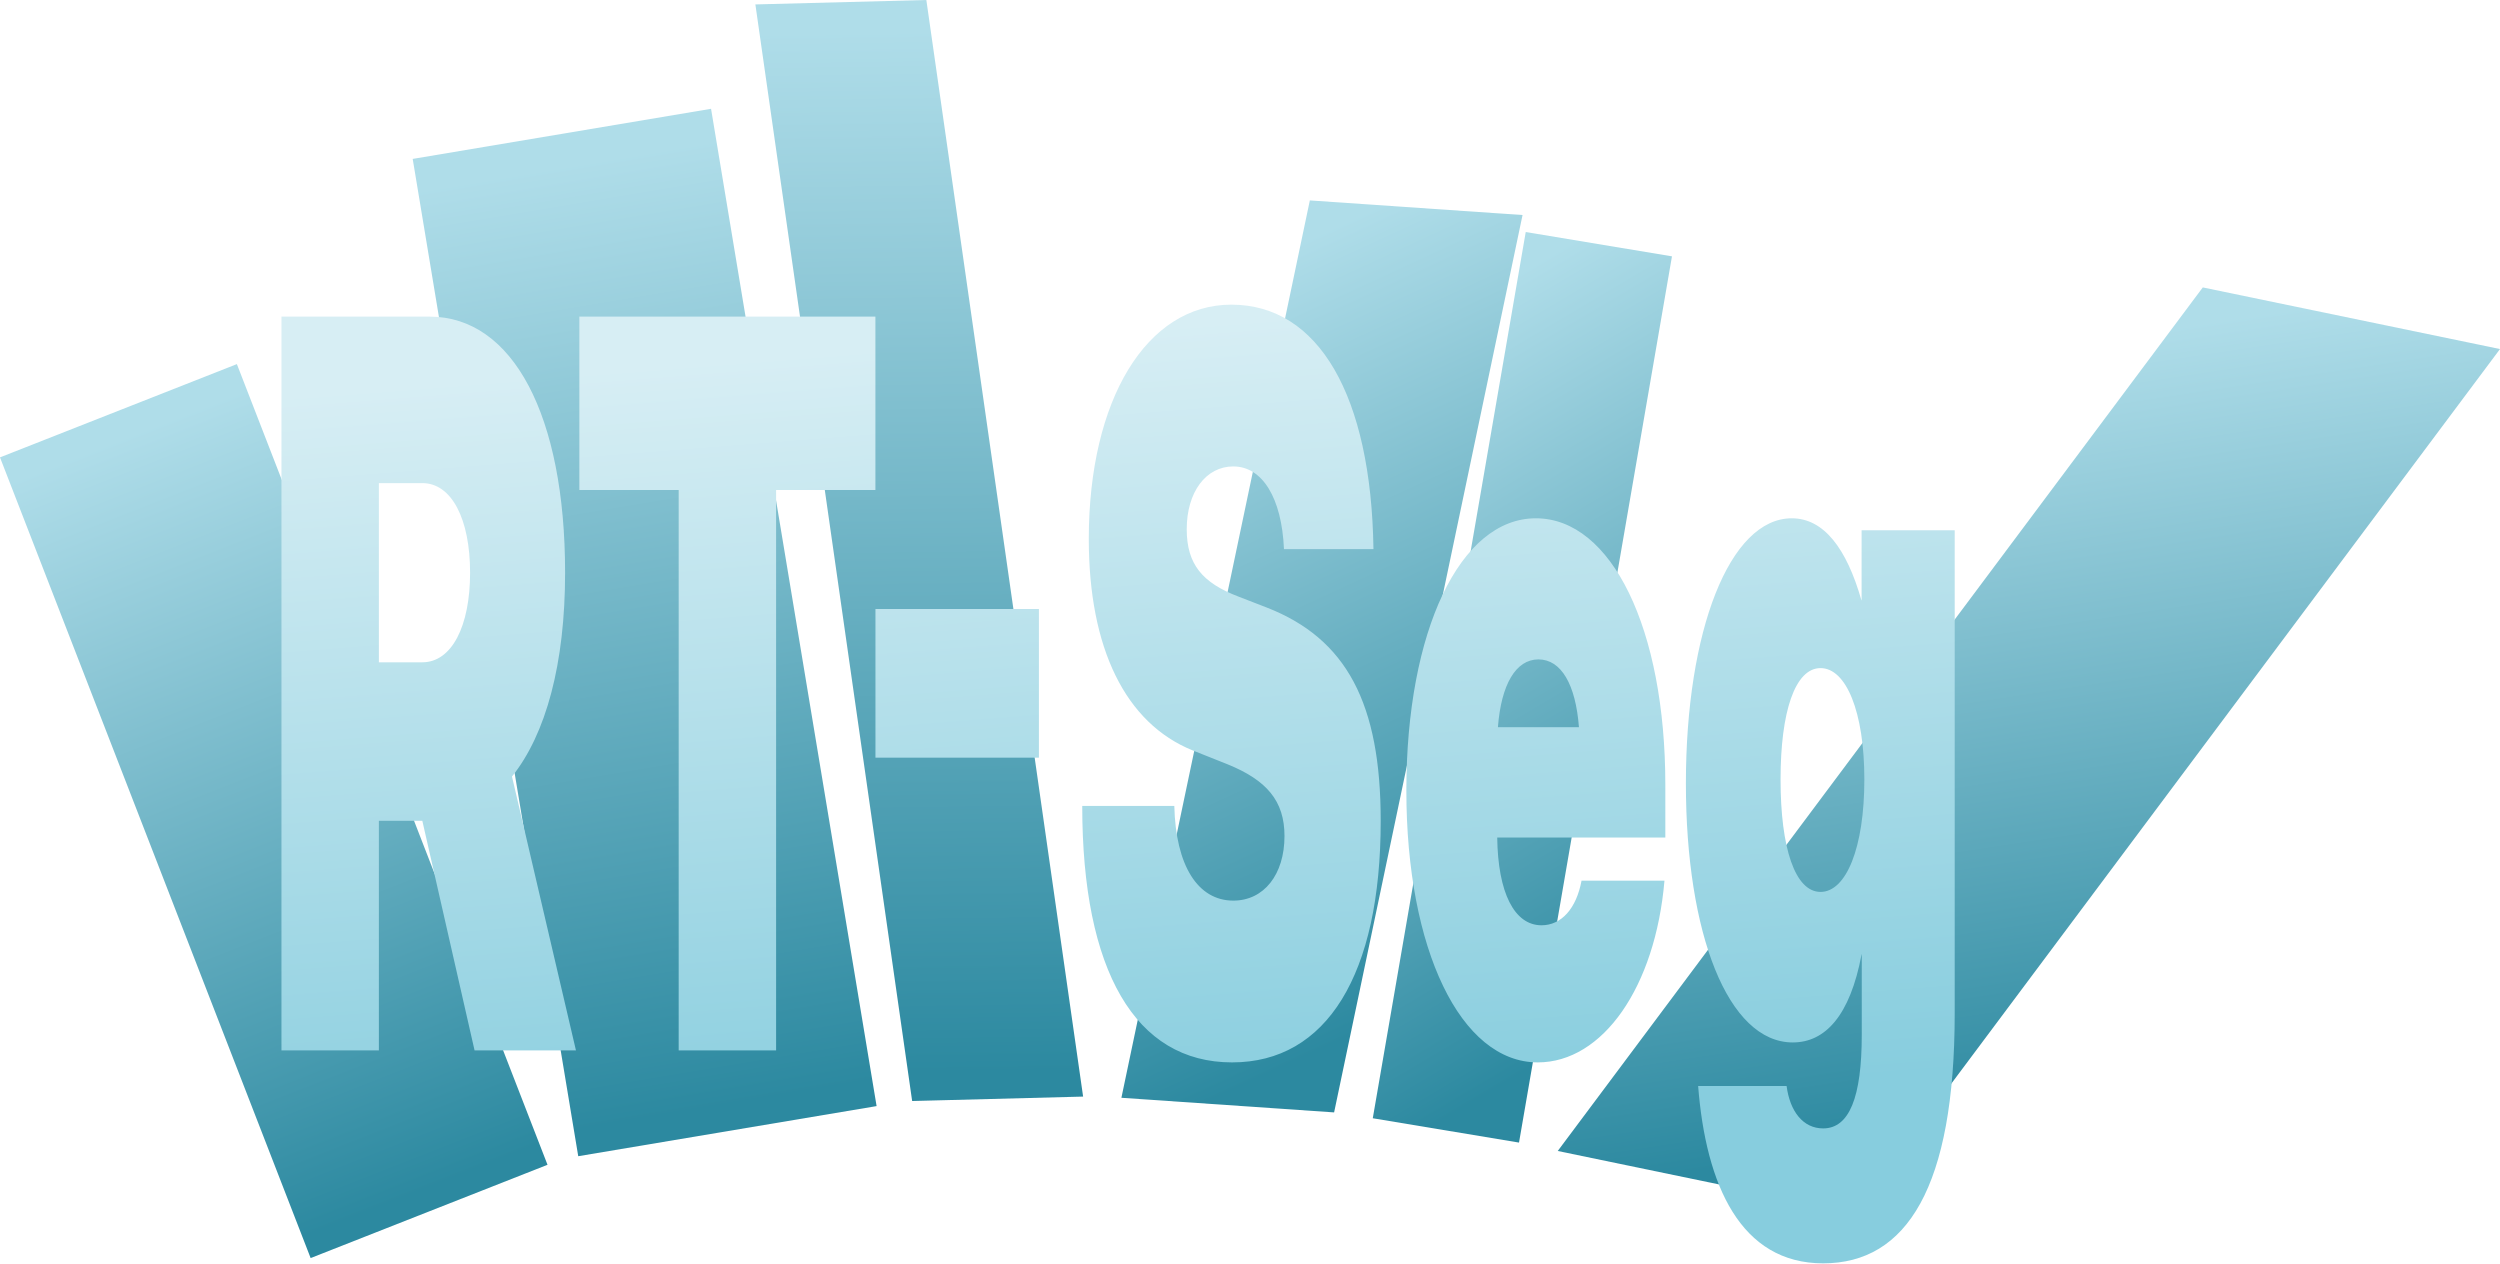
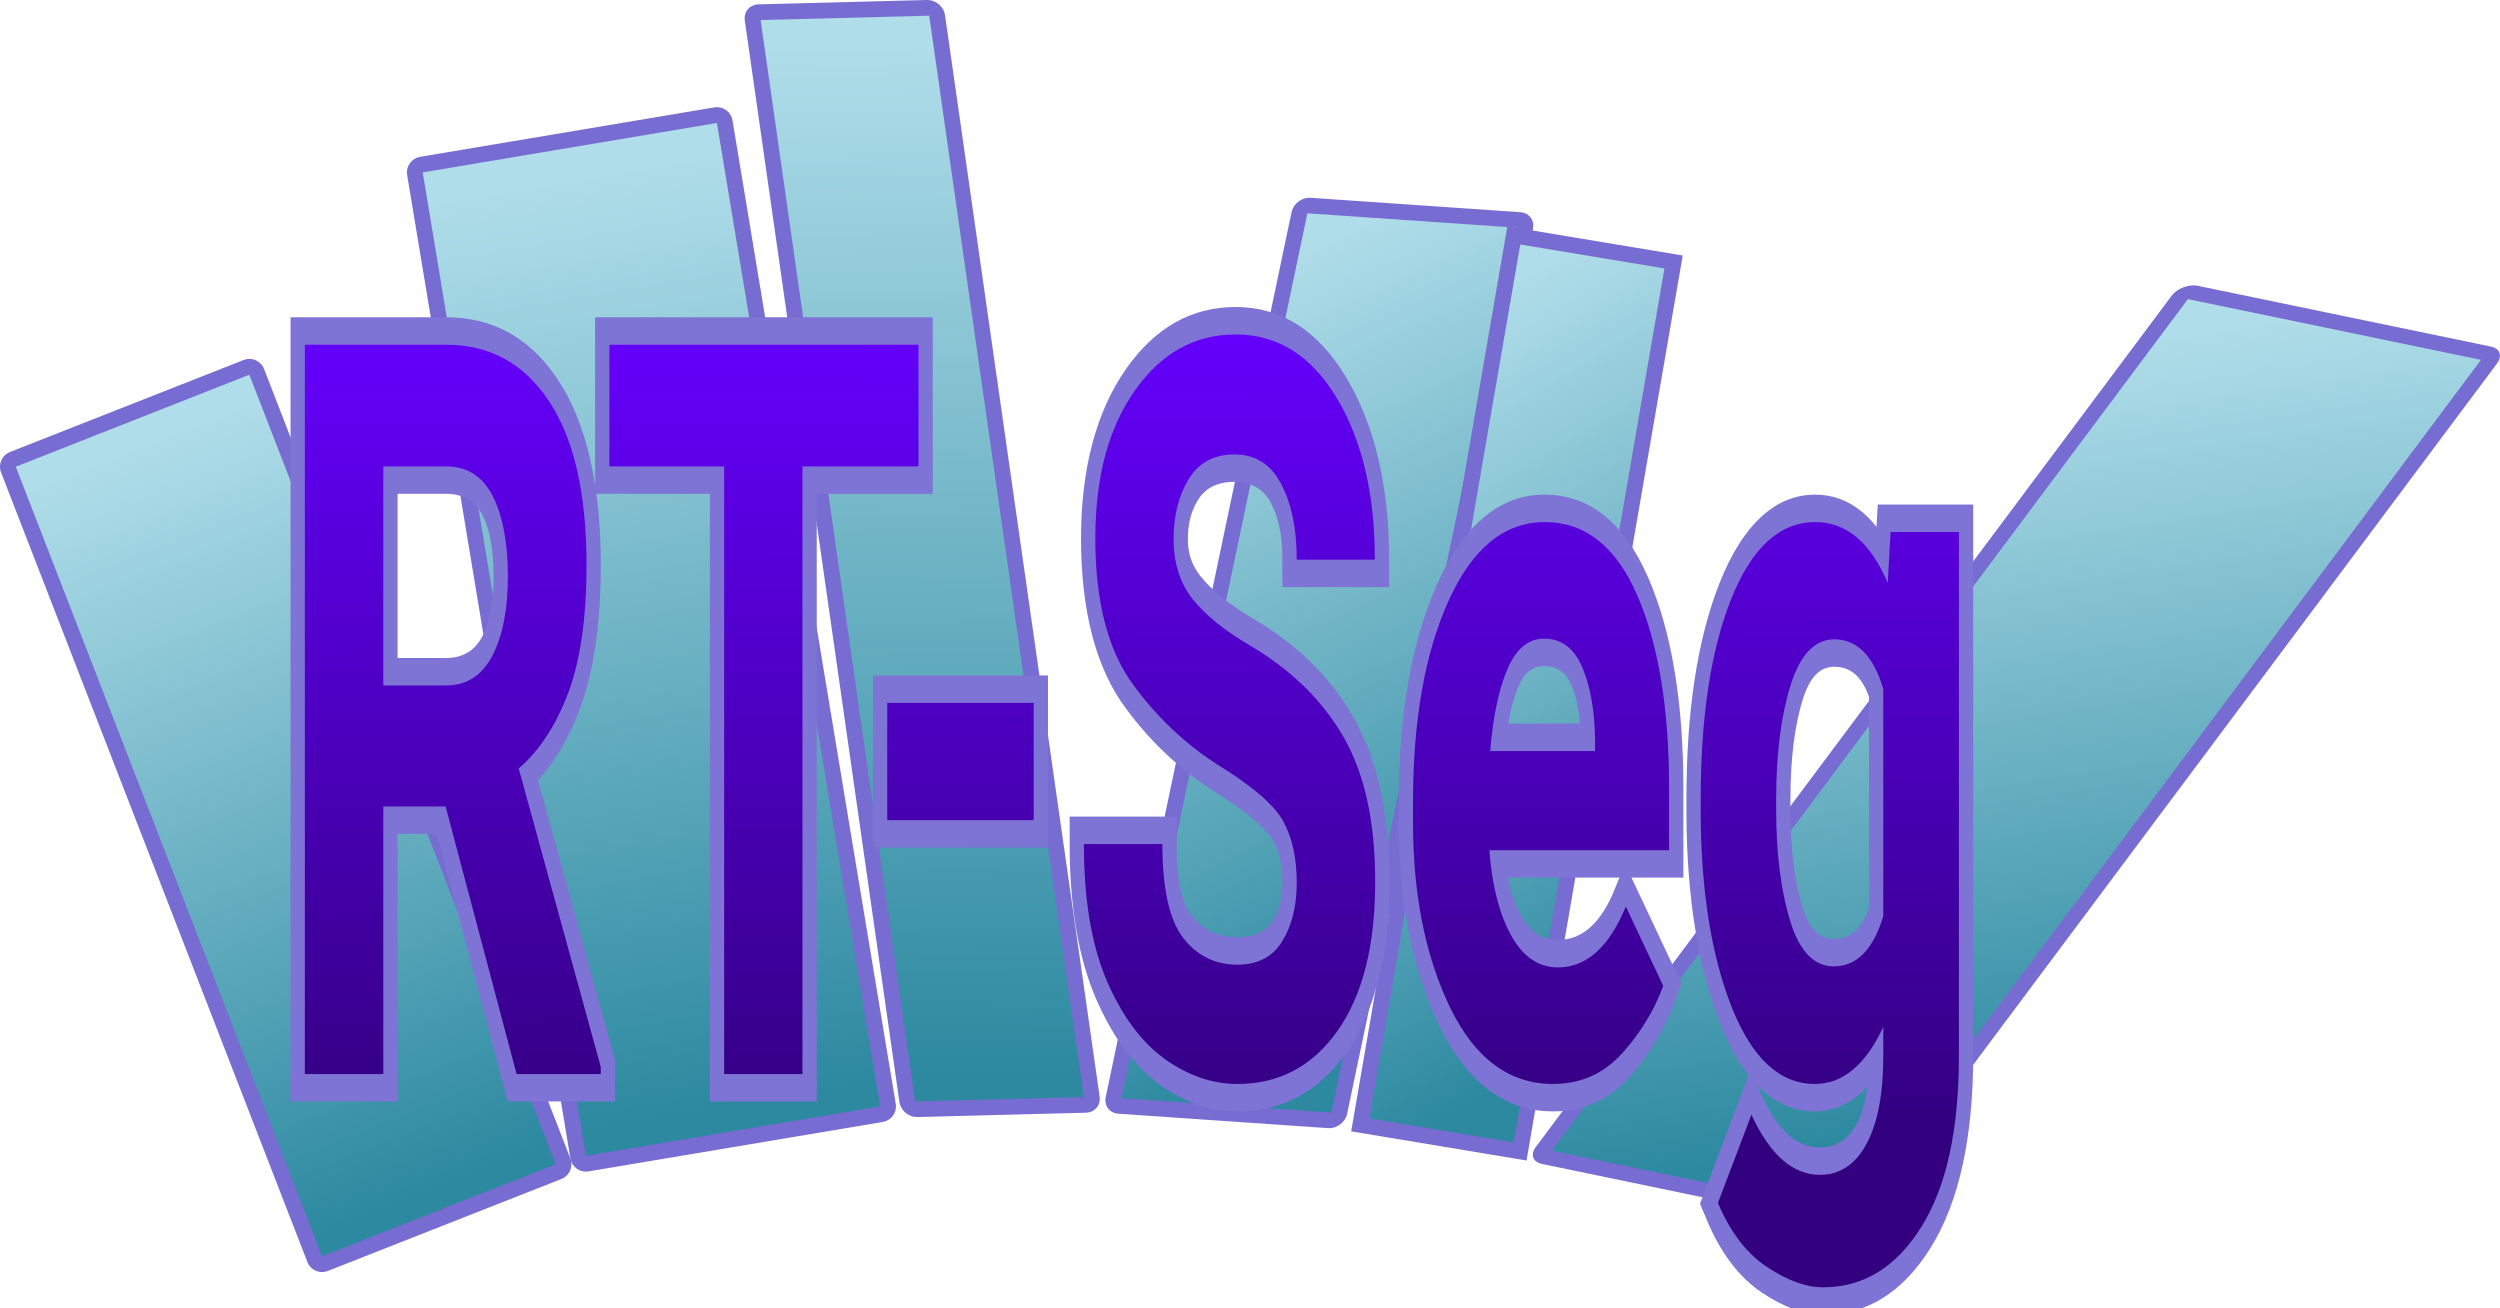
- <svg xmlns="http://www.w3.org/2000/svg" xmlns:xlink="http://www.w3.org/1999/xlink" width="156.196mm" height="78.915mm" viewBox="0 0 156.196 78.915" version="1.1" id="svg5">
+ <svg xmlns="http://www.w3.org/2000/svg" xmlns:xlink="http://www.w3.org/1999/xlink" width="158.4mm" height="82.83mm" viewBox="0 0 158.4 82.83" version="1.1" id="svg5">
  <defs id="defs2">
+     <linearGradient id="linearGradient3229">
+       <stop style="stop-color:#463abe;stop-opacity:1;" offset="0" id="stop3227" />
+     </linearGradient>
+     <linearGradient id="linearGradient3221">
+       <stop style="stop-color:#463abe;stop-opacity:1;" offset="0" id="stop3219" />
+     </linearGradient>
+     <linearGradient id="linearGradient3191">
+       <stop style="stop-color:#000000;stop-opacity:1;" offset="0" id="stop3189" />
+     </linearGradient>
+     <linearGradient id="linearGradient255">
+       <stop style="stop-color:#6600ff;stop-opacity:1" offset="0" id="stop251" />
+       <stop style="stop-color:#330080;stop-opacity:1" offset="1" id="stop253" />
+     </linearGradient>
    <linearGradient id="linearGradient681">
      <stop style="stop-color:#2c89a0;stop-opacity:1;" offset="0" id="stop677" />
      <stop style="stop-color:#afdde9;stop-opacity:1" offset="1" id="stop679" />
    </linearGradient>
    <linearGradient id="linearGradient673">
      <stop style="stop-color:#2c89a0;stop-opacity:1;" offset="0" id="stop669" />
      <stop style="stop-color:#afdde9;stop-opacity:1" offset="1" id="stop671" />
    </linearGradient>
    <linearGradient id="linearGradient665">
      <stop style="stop-color:#2c89a0;stop-opacity:1;" offset="0" id="stop661" />
      <stop style="stop-color:#afdde9;stop-opacity:1" offset="1" id="stop663" />
    </linearGradient>
-     <linearGradient id="linearGradient649">
-       <stop style="stop-color:#d7eef4;stop-opacity:1" offset="0" id="stop645" />
-       <stop style="stop-color:#87cdde;stop-opacity:1" offset="1" id="stop647" />
-     </linearGradient>
-     <linearGradient xlink:href="#linearGradient649" id="linearGradient651" x1="129.991" y1="62.392" x2="131.196" y2="94.388" gradientUnits="userSpaceOnUse" gradientTransform="matrix(1.086038,0,0,1.086038,-8.179003,-7.021342)" />
    <linearGradient xlink:href="#linearGradient665" id="linearGradient667" x1="53.242" y1="137.155" x2="53.284" y2="77.206" gradientUnits="userSpaceOnUse" gradientTransform="matrix(1.50785,0,0,0.9952801,-42.61062,8.919904)" />
    <linearGradient xlink:href="#linearGradient673" id="linearGradient675" x1="102.451" y1="116.532" x2="103.02" y2="56.24" gradientUnits="userSpaceOnUse" gradientTransform="matrix(0.8523267,0,0,1.090592,-28.2026,10.82339)" />
    <linearGradient xlink:href="#linearGradient681" id="linearGradient683" x1="157.274" y1="53.358" x2="127.08" y2="10.609" gradientUnits="userSpaceOnUse" gradientTransform="matrix(1.062657,0,0,0.9027405,-45.86529,82.14192)" />
    <linearGradient xlink:href="#linearGradient665" id="linearGradient779" gradientUnits="userSpaceOnUse" gradientTransform="matrix(1.268828,0,0,0.8455346,-79.74963,32.25435)" x1="53.242" y1="137.155" x2="53.284" y2="77.206" />
    <linearGradient xlink:href="#linearGradient681" id="linearGradient824" gradientUnits="userSpaceOnUse" gradientTransform="matrix(0.7388312,-1.4312382e-8,0,0.8854085,13.18429,70.72147)" x1="157.274" y1="53.358" x2="127.08" y2="10.609" />
    <linearGradient xlink:href="#linearGradient681" id="linearGradient869" gradientUnits="userSpaceOnUse" gradientTransform="matrix(1.512877,0,0,1.061192,-34.39562,67.57736)" x1="157.274" y1="53.358" x2="127.08" y2="10.609" />
+     <linearGradient xlink:href="#linearGradient255" id="linearGradient257" x1="90.568" y1="62.516" x2="90.604" y2="99.785" gradientUnits="userSpaceOnUse" />
  </defs>
-   <g id="layer1" transform="translate(-16.56182,-67.94567)">
-     <rect style="fill:url(#linearGradient667);fill-opacity:1;stroke-width:0.324" id="rect171" width="18.902" height="63.162" x="29.023" y="83.813" transform="matrix(0.9861857,-0.1656436,0.1637502,0.9865018,0,0)" />
-     <rect style="fill:url(#linearGradient779);fill-opacity:1;stroke-width:0.274" id="rect171-0" width="15.906" height="53.659" x="-19.472" y="95.879" transform="matrix(0.9304647,-0.3663814,0.3616995,0.9322947,0,0)" />
-     <rect style="fill:url(#linearGradient675);fill-opacity:1;stroke-width:0.255" id="rect171-5" width="10.685" height="69.21" x="53.822" y="70.324" transform="matrix(0.9996645,-0.02590195,0.141525,0.9899347,0,0)" />
-     <rect style="fill:url(#linearGradient683);fill-opacity:1;stroke-width:0.259" id="rect171-3" width="13.321" height="57.289" x="113.924" y="74.242" transform="matrix(0.9976473,0.06855589,-0.2055094,0.9786552,0,0)" />
-     <rect style="fill:url(#linearGradient824);fill-opacity:1;stroke-width:0.214" id="rect171-3-0" width="9.262" height="56.189" x="124.281" y="62.973" transform="matrix(0.986454,0.1640384,-0.1700783,0.9854306,0,0)" />
-     <rect style="fill:url(#linearGradient869);fill-opacity:1;stroke-width:0.335" id="rect171-3-0-9" width="18.965" height="67.344" x="193.093" y="58.291" transform="matrix(0.979174,0.203023,-0.598439,0.8011683,0,0)" />
-     <text xml:space="preserve" style="font-style:normal;font-variant:normal;font-weight:900;font-stretch:normal;font-size:43.445px;font-family:'Inter Display';-inkscape-font-specification:'Inter Display, Heavy';font-variant-ligatures:normal;font-variant-caps:normal;font-variant-numeric:normal;font-variant-east-asian:normal;fill:url(#linearGradient651);fill-opacity:1;stroke-width:3.62" x="47.823" y="92.09" id="text469" transform="scale(0.6894564,1.450418)">
-       <tspan id="tspan467" style="font-style:normal;font-variant:normal;font-weight:900;font-stretch:normal;font-size:43.445px;font-family:'Inter Display';-inkscape-font-specification:'Inter Display, Heavy';font-variant-ligatures:normal;font-variant-caps:normal;font-variant-numeric:normal;font-variant-east-asian:normal;fill:url(#linearGradient651);fill-opacity:1;stroke-width:3.62" x="47.823" y="92.09">RT-Seg</tspan>
+   <g id="layer1" style="display:inline" transform="translate(-15.56355,-66.95204)">
+     <rect style="fill:url(#linearGradient667);fill-opacity:1;stroke:#766cd2;stroke-width:2;stroke-linecap:butt;stroke-linejoin:round;stroke-dasharray:none;stroke-opacity:1;paint-order:stroke fill markers" id="rect171" width="18.902" height="63.162" x="29.023" y="83.813" transform="matrix(0.9861857,-0.1656436,0.1637502,0.9865018,0,0)" />
+     <rect style="fill:url(#linearGradient779);fill-opacity:1;stroke:#766cd2;stroke-width:2;stroke-linejoin:round;stroke-dasharray:none;stroke-opacity:1;paint-order:stroke fill markers" id="rect171-0" width="15.906" height="53.659" x="-19.472" y="95.879" transform="matrix(0.9304647,-0.3663814,0.3616995,0.9322947,0,0)" />
+     <rect style="fill:url(#linearGradient675);fill-opacity:1;stroke:#766cd2;stroke-width:2.007;stroke-linejoin:round;stroke-dasharray:none;stroke-opacity:1;paint-order:stroke fill markers" id="rect171-5" width="10.685" height="69.21" x="53.822" y="70.324" transform="matrix(0.9996645,-0.02590195,0.141525,0.9899347,0,0)" />
+     <rect style="fill:url(#linearGradient683);fill-opacity:1;stroke:#766cd2;stroke-width:2.01;stroke-linejoin:round;stroke-dasharray:none;stroke-opacity:1;paint-order:stroke fill markers" id="rect171-3" width="13.321" height="57.289" x="113.924" y="74.242" transform="matrix(0.9976473,0.06855589,-0.2055094,0.9786552,0,0)" />
+     <rect style="fill:url(#linearGradient824);fill-opacity:1;stroke:#766cd2;stroke-width:2;stroke-dasharray:none;stroke-opacity:1;paint-order:stroke fill markers" id="rect171-3-0" width="9.262" height="56.189" x="124.281" y="62.973" transform="matrix(0.986454,0.1640384,-0.1700783,0.9854306,0,0)" />
+     <rect style="fill:url(#linearGradient869);fill-opacity:1;stroke:#766cd2;stroke-width:2.101;stroke-linejoin:round;stroke-dasharray:none;stroke-opacity:1;paint-order:stroke fill markers" id="rect171-3-0-9" width="18.965" height="67.344" x="193.093" y="58.291" transform="matrix(0.979174,0.203023,-0.598439,0.8011683,0,0)" />
+     <text xml:space="preserve" style="font-style:normal;font-variant:normal;font-weight:bold;font-stretch:normal;font-size:46.906px;font-family:Roboto;-inkscape-font-specification:'Roboto, Bold';font-variant-ligatures:normal;font-variant-caps:normal;font-variant-numeric:normal;font-variant-east-asian:normal;fill:url(#linearGradient257);fill-opacity:1;stroke:#7e74d6;stroke-width:2.509;stroke-dasharray:none;stroke-opacity:1;paint-order:stroke fill markers" x="45.352" y="97.416" id="text469" transform="scale(0.7215681,1.385871)">
+       <tspan id="tspan467" style="font-style:normal;font-variant:normal;font-weight:bold;font-stretch:normal;font-size:46.906px;font-family:Roboto;-inkscape-font-specification:'Roboto, Bold';font-variant-ligatures:normal;font-variant-caps:normal;font-variant-numeric:normal;font-variant-east-asian:normal;fill:url(#linearGradient257);fill-opacity:1;stroke:#7e74d6;stroke-width:2.509;stroke-dasharray:none;stroke-opacity:1;paint-order:stroke fill markers" x="45.352" y="97.416">RT-Seg</tspan>
    </text>
  </g>
</svg>
